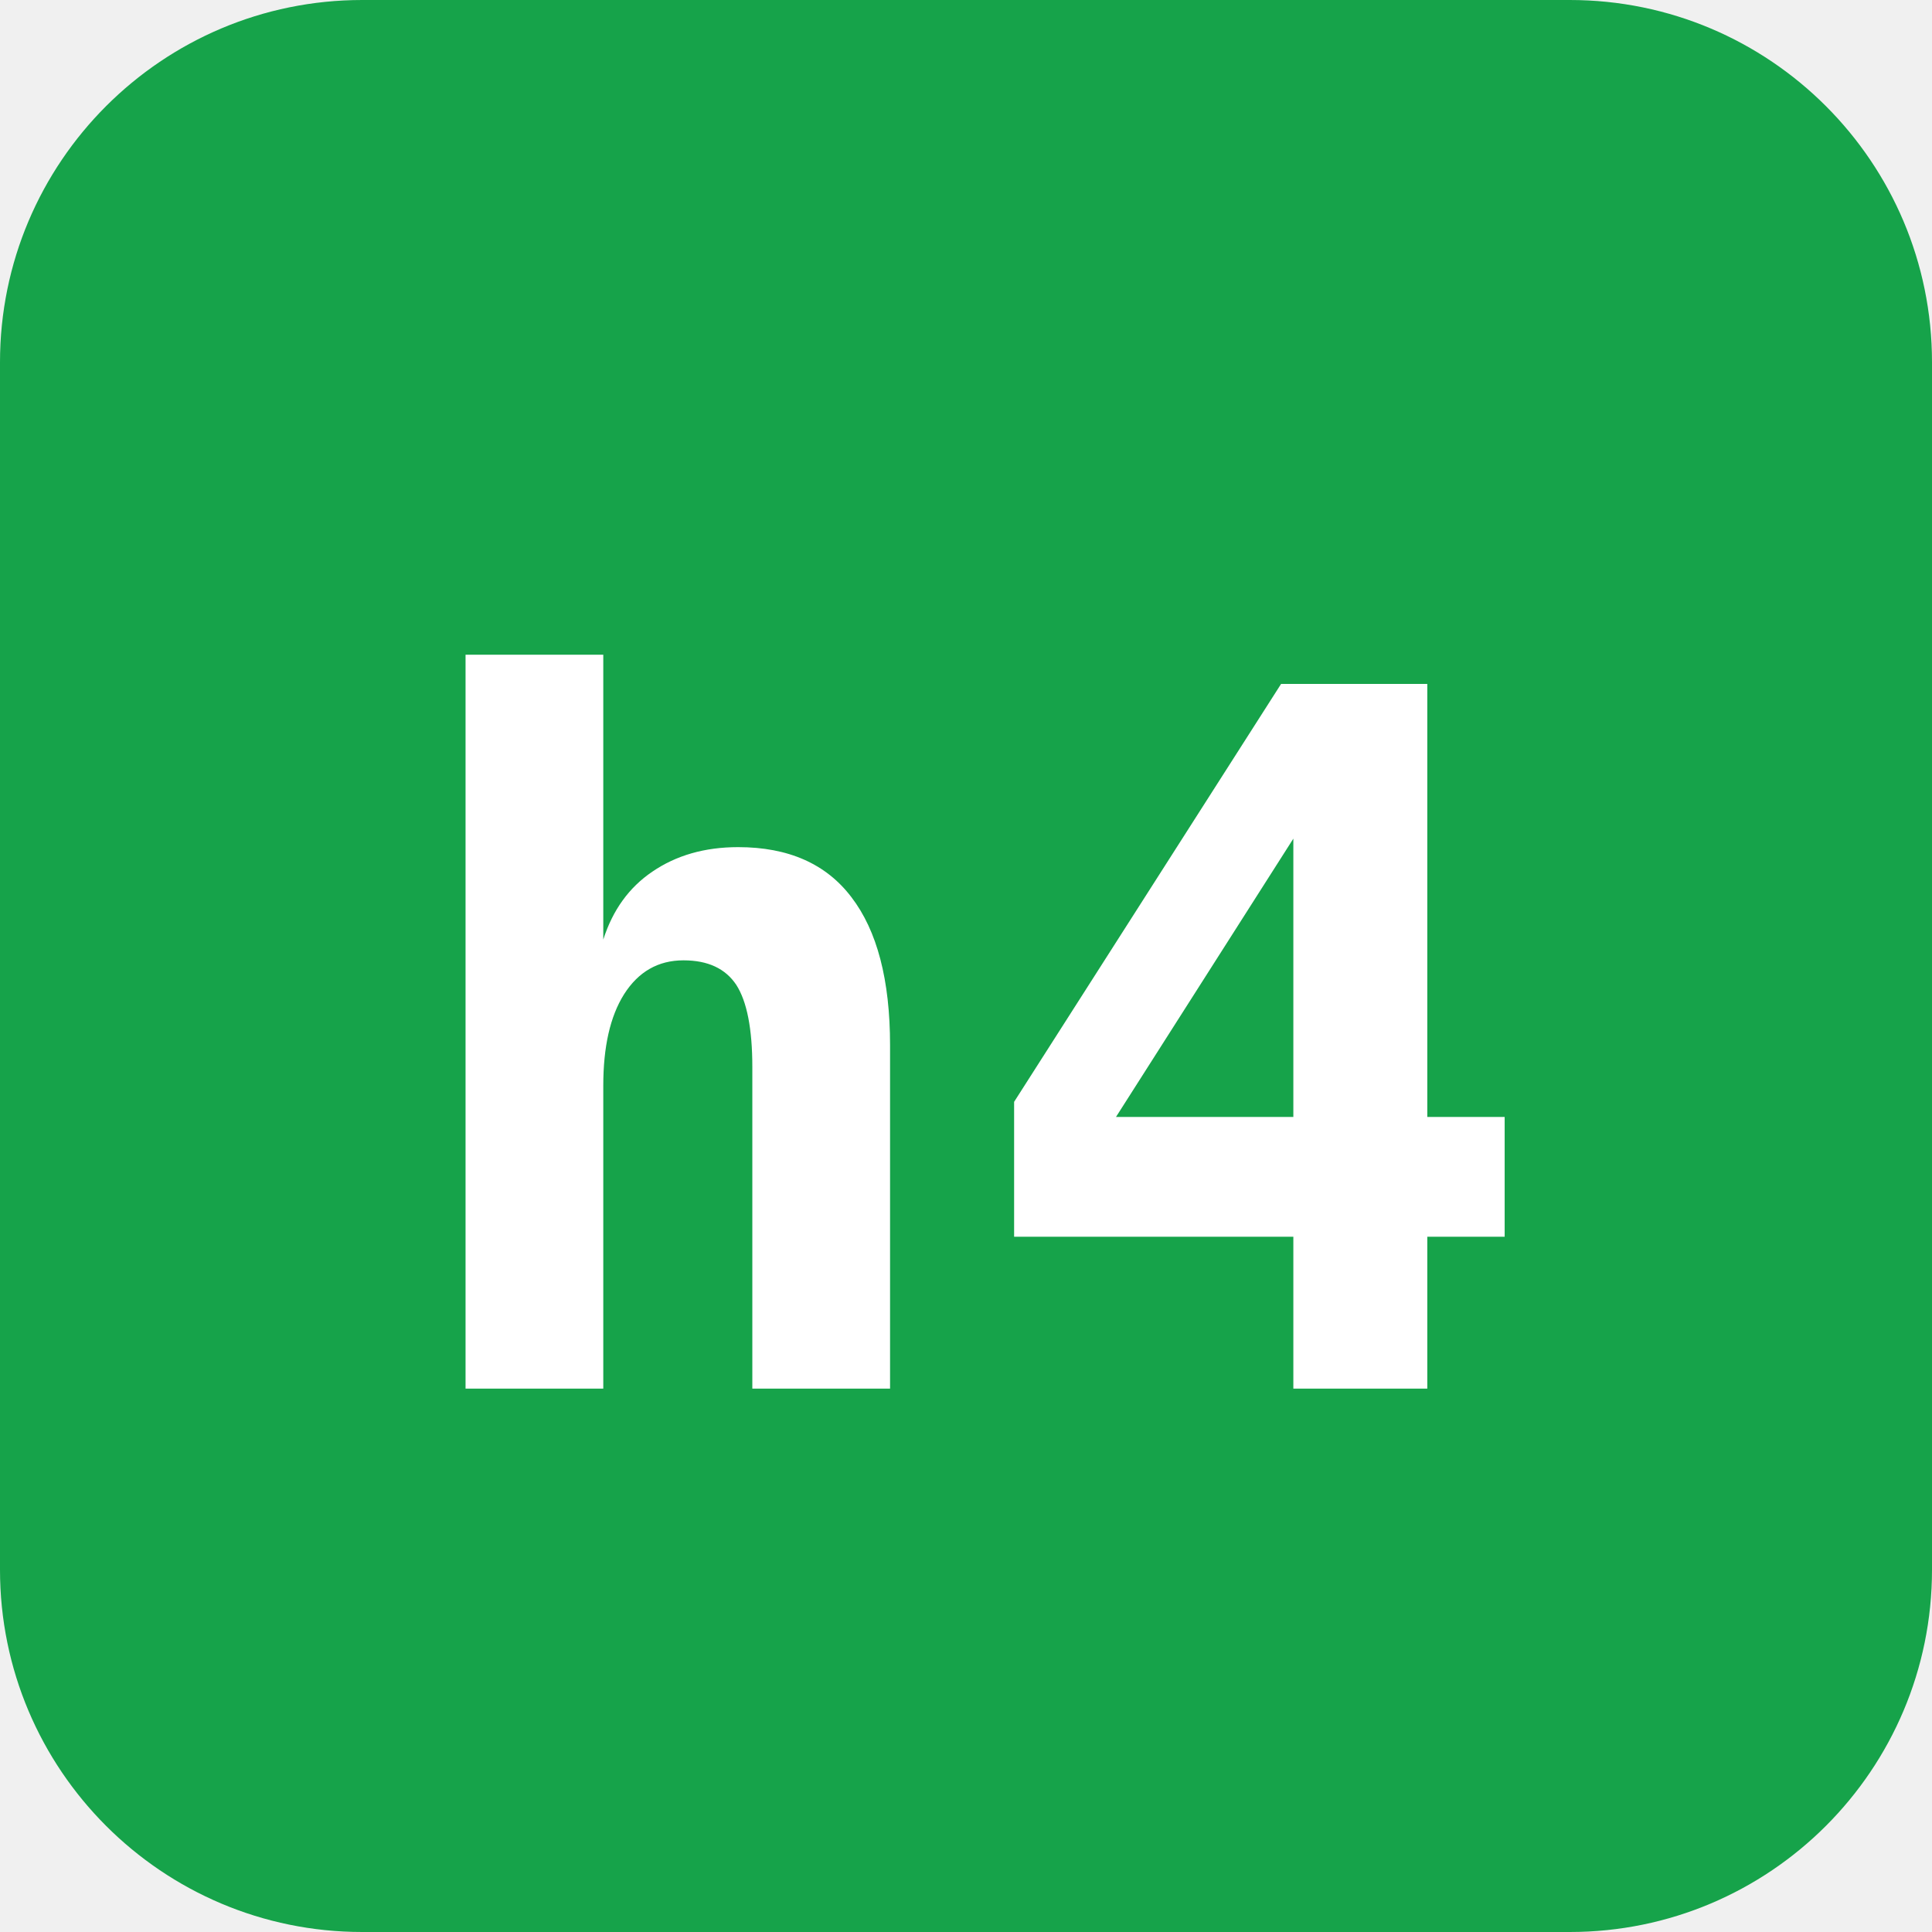
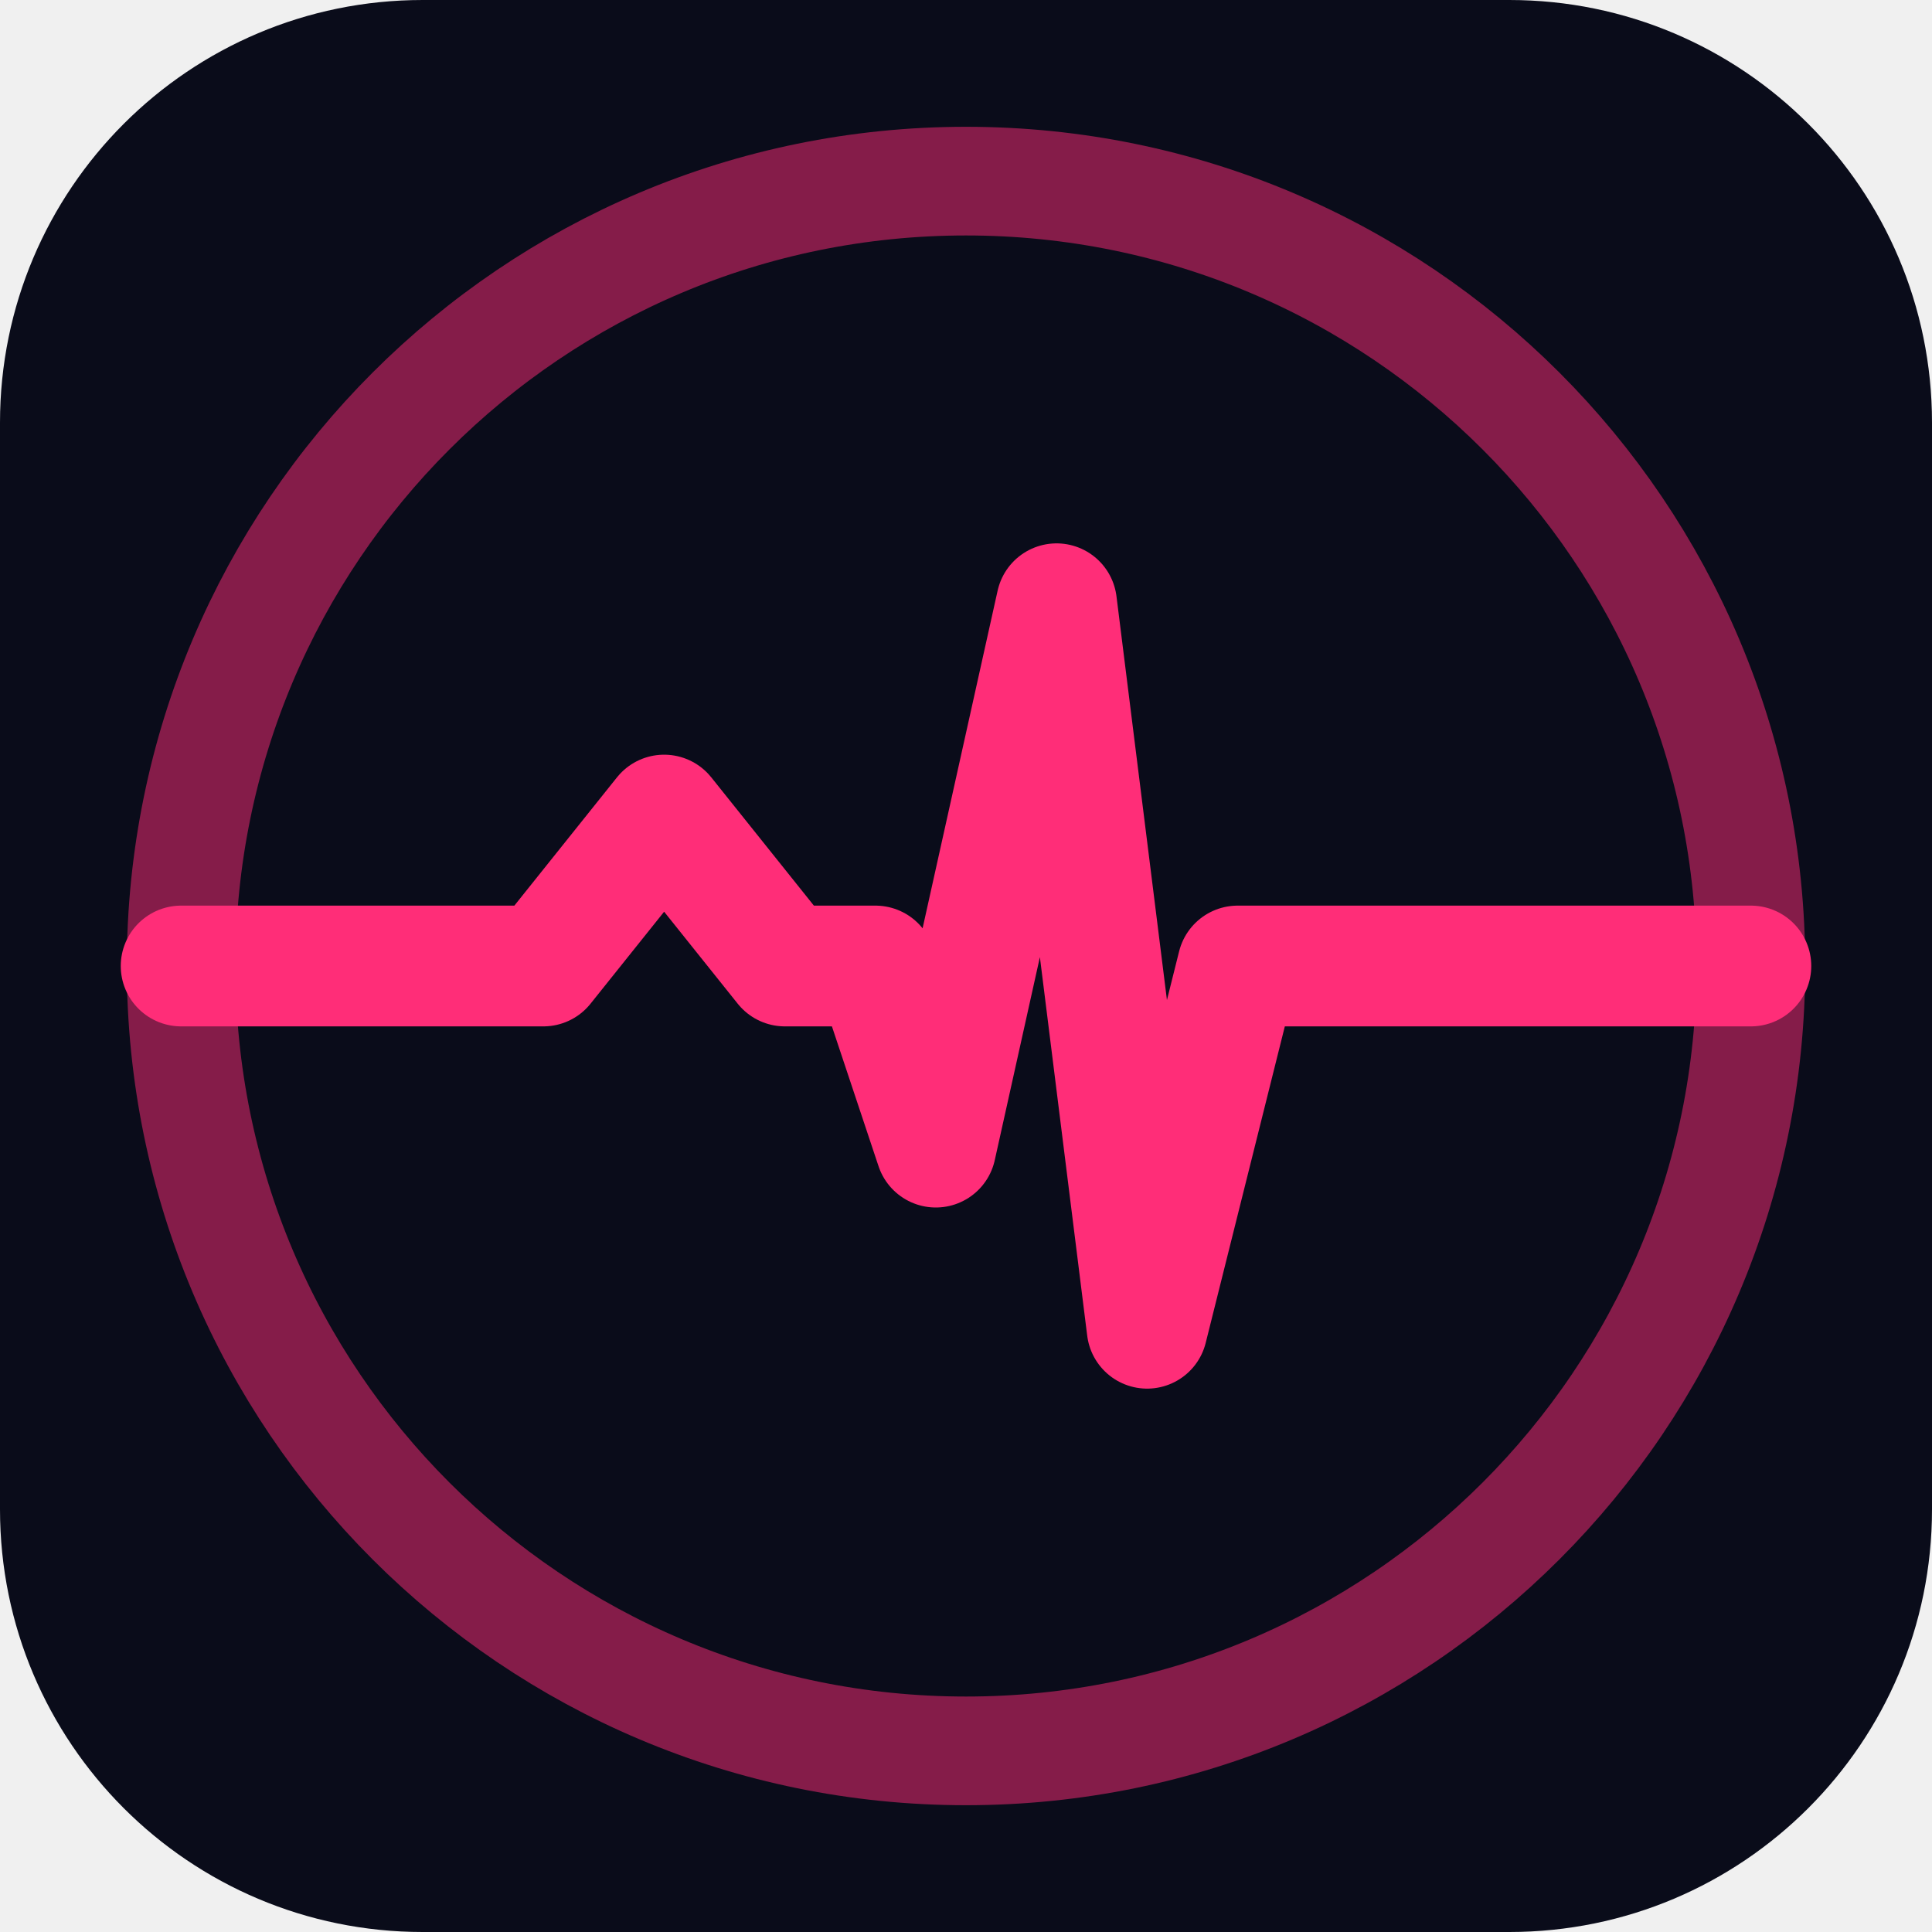
<svg xmlns="http://www.w3.org/2000/svg" viewBox="0 0 32 32">
-   <rect width="32" height="32" rx="6" fill="#16a34a" />
-   <text x="16" y="23" text-anchor="middle" font-family="monospace" font-weight="bold" font-size="16" fill="white">h4</text>
+   <rect width="32" height="32" rx="7" fill="#0a0c1a" />
+   <circle cx="16" cy="16" r="13" fill="none" stroke="#ff2d78" stroke-width="1.8" stroke-opacity="0.5" />
+   <path d="M 3,16 L 9,16 L 11,13.5 L 13,16 L 14.5,16 L 15.5,19 L 17.5,10 L 19,22 L 20.5,16 L 23,16 L 29,16" fill="none" stroke="#ff2d78" stroke-width="2" stroke-linecap="round" stroke-linejoin="round" />
</svg>
